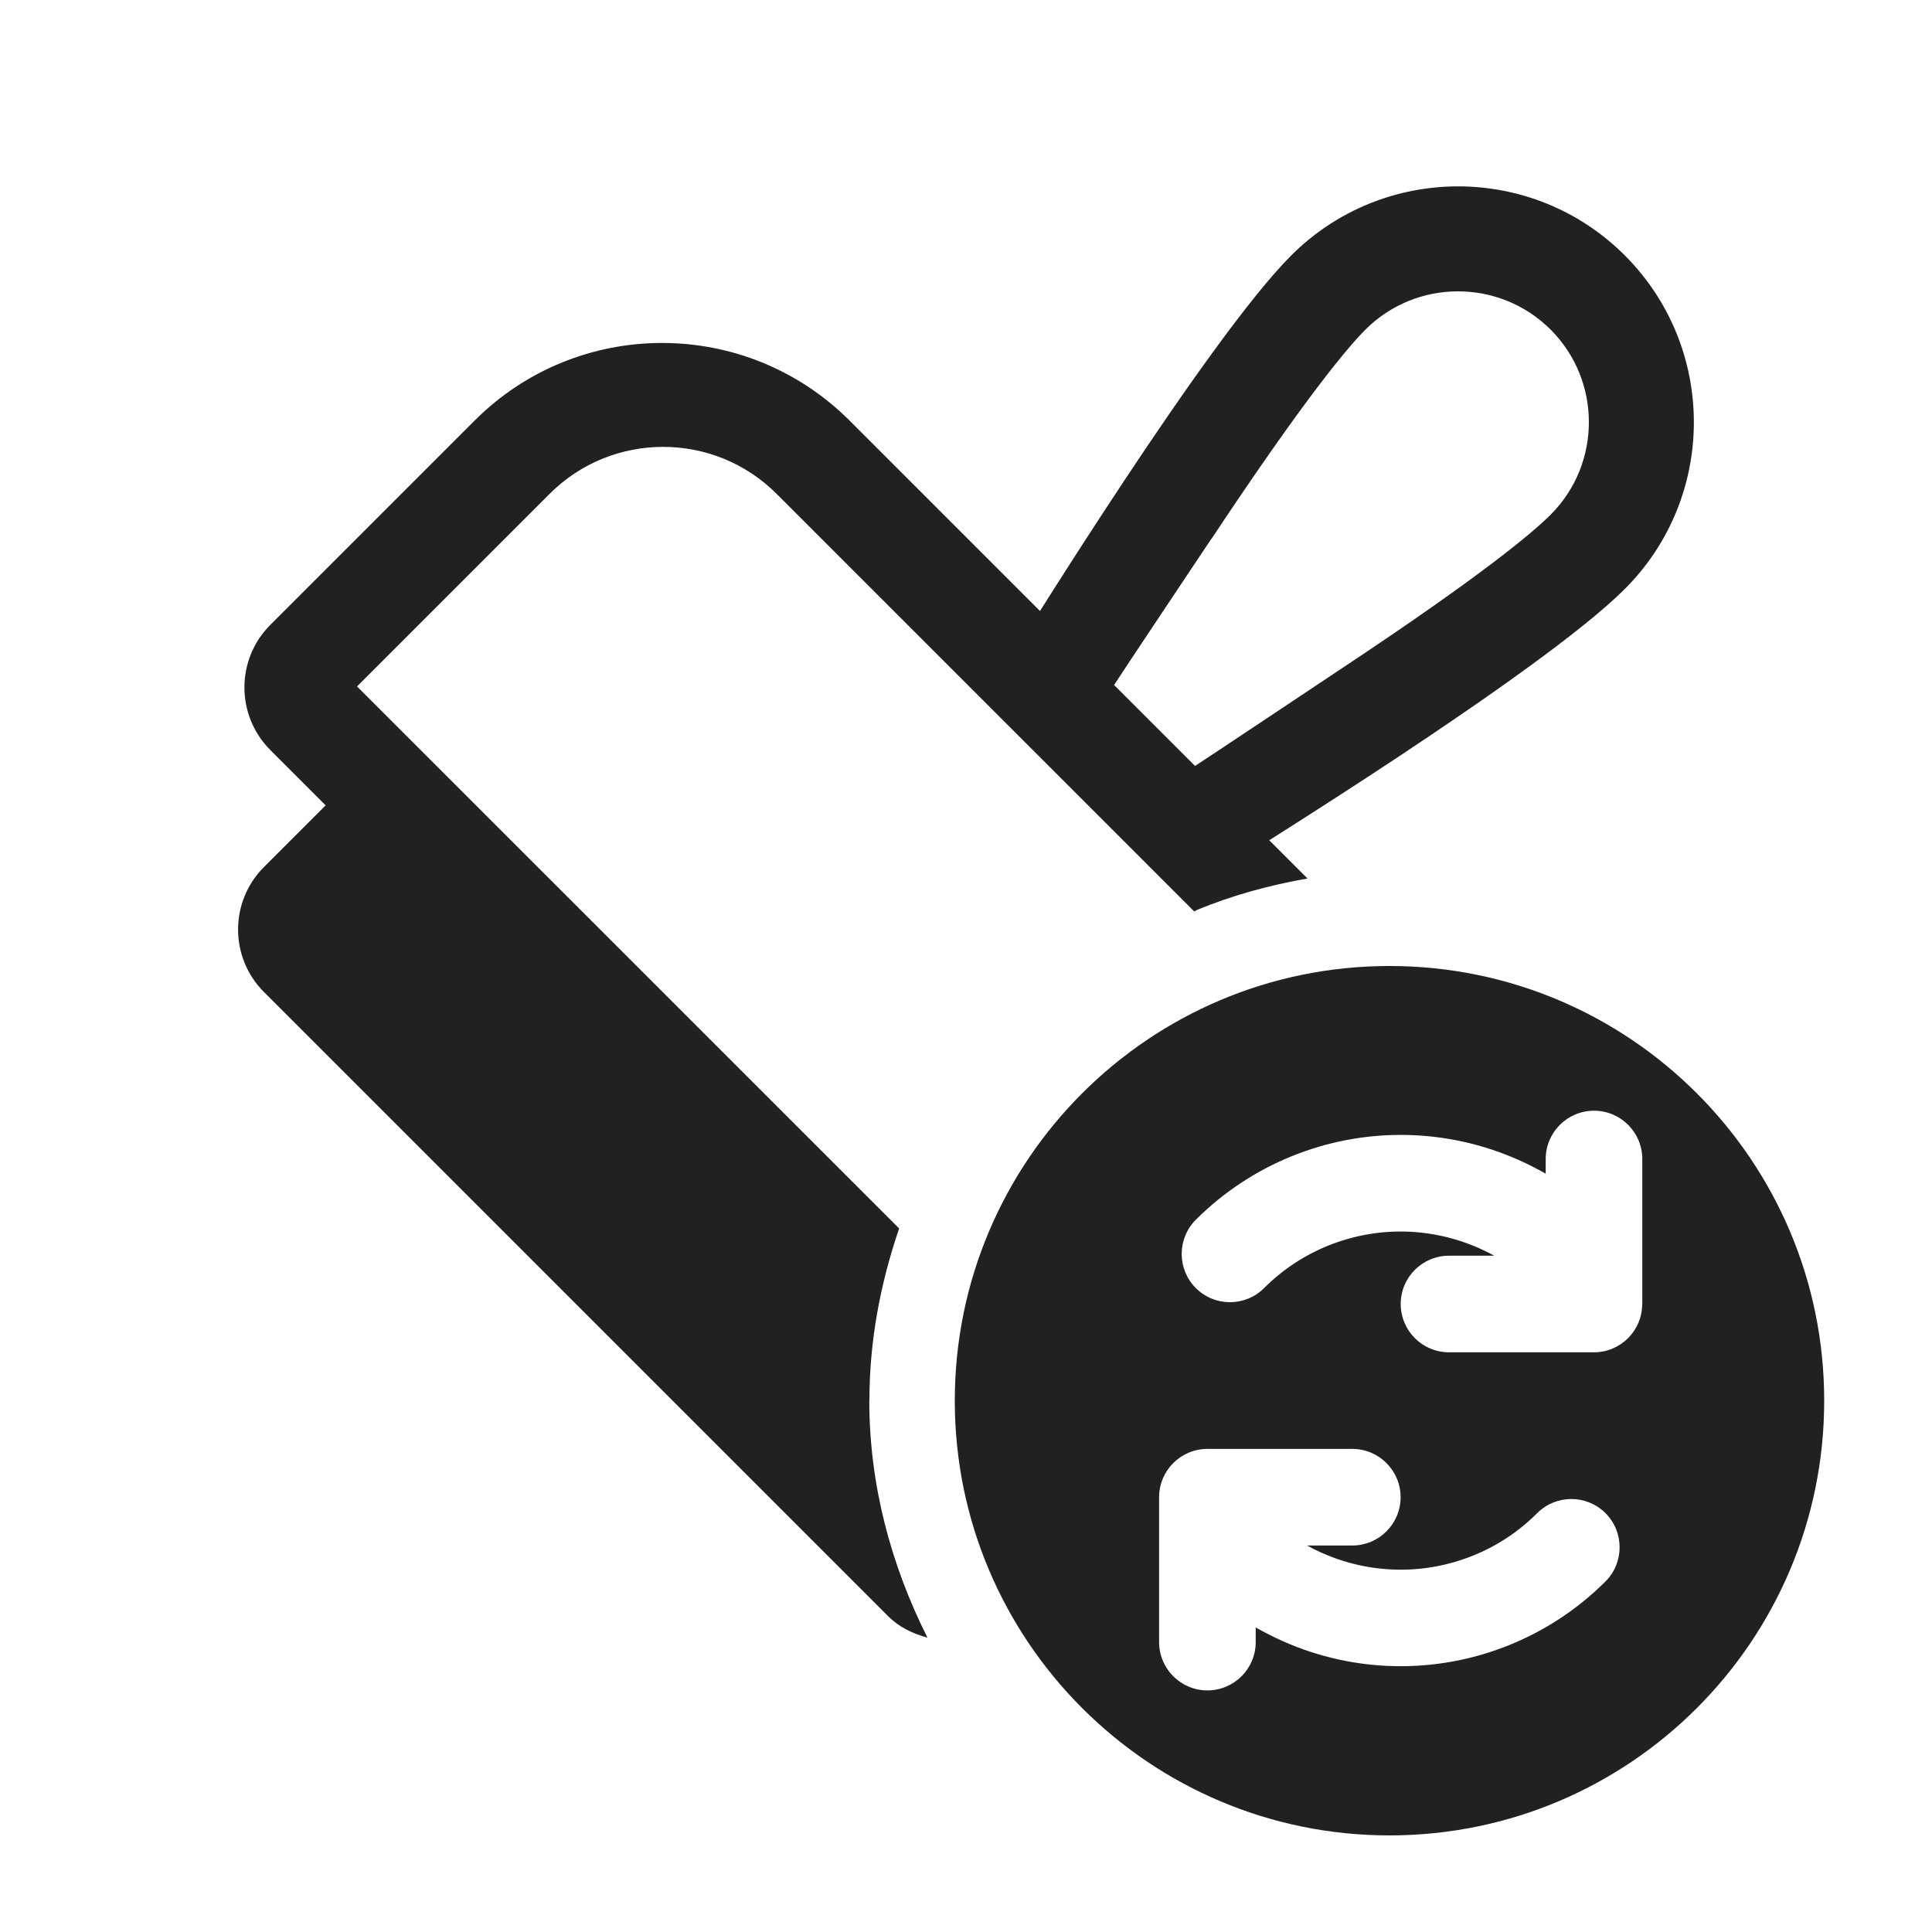
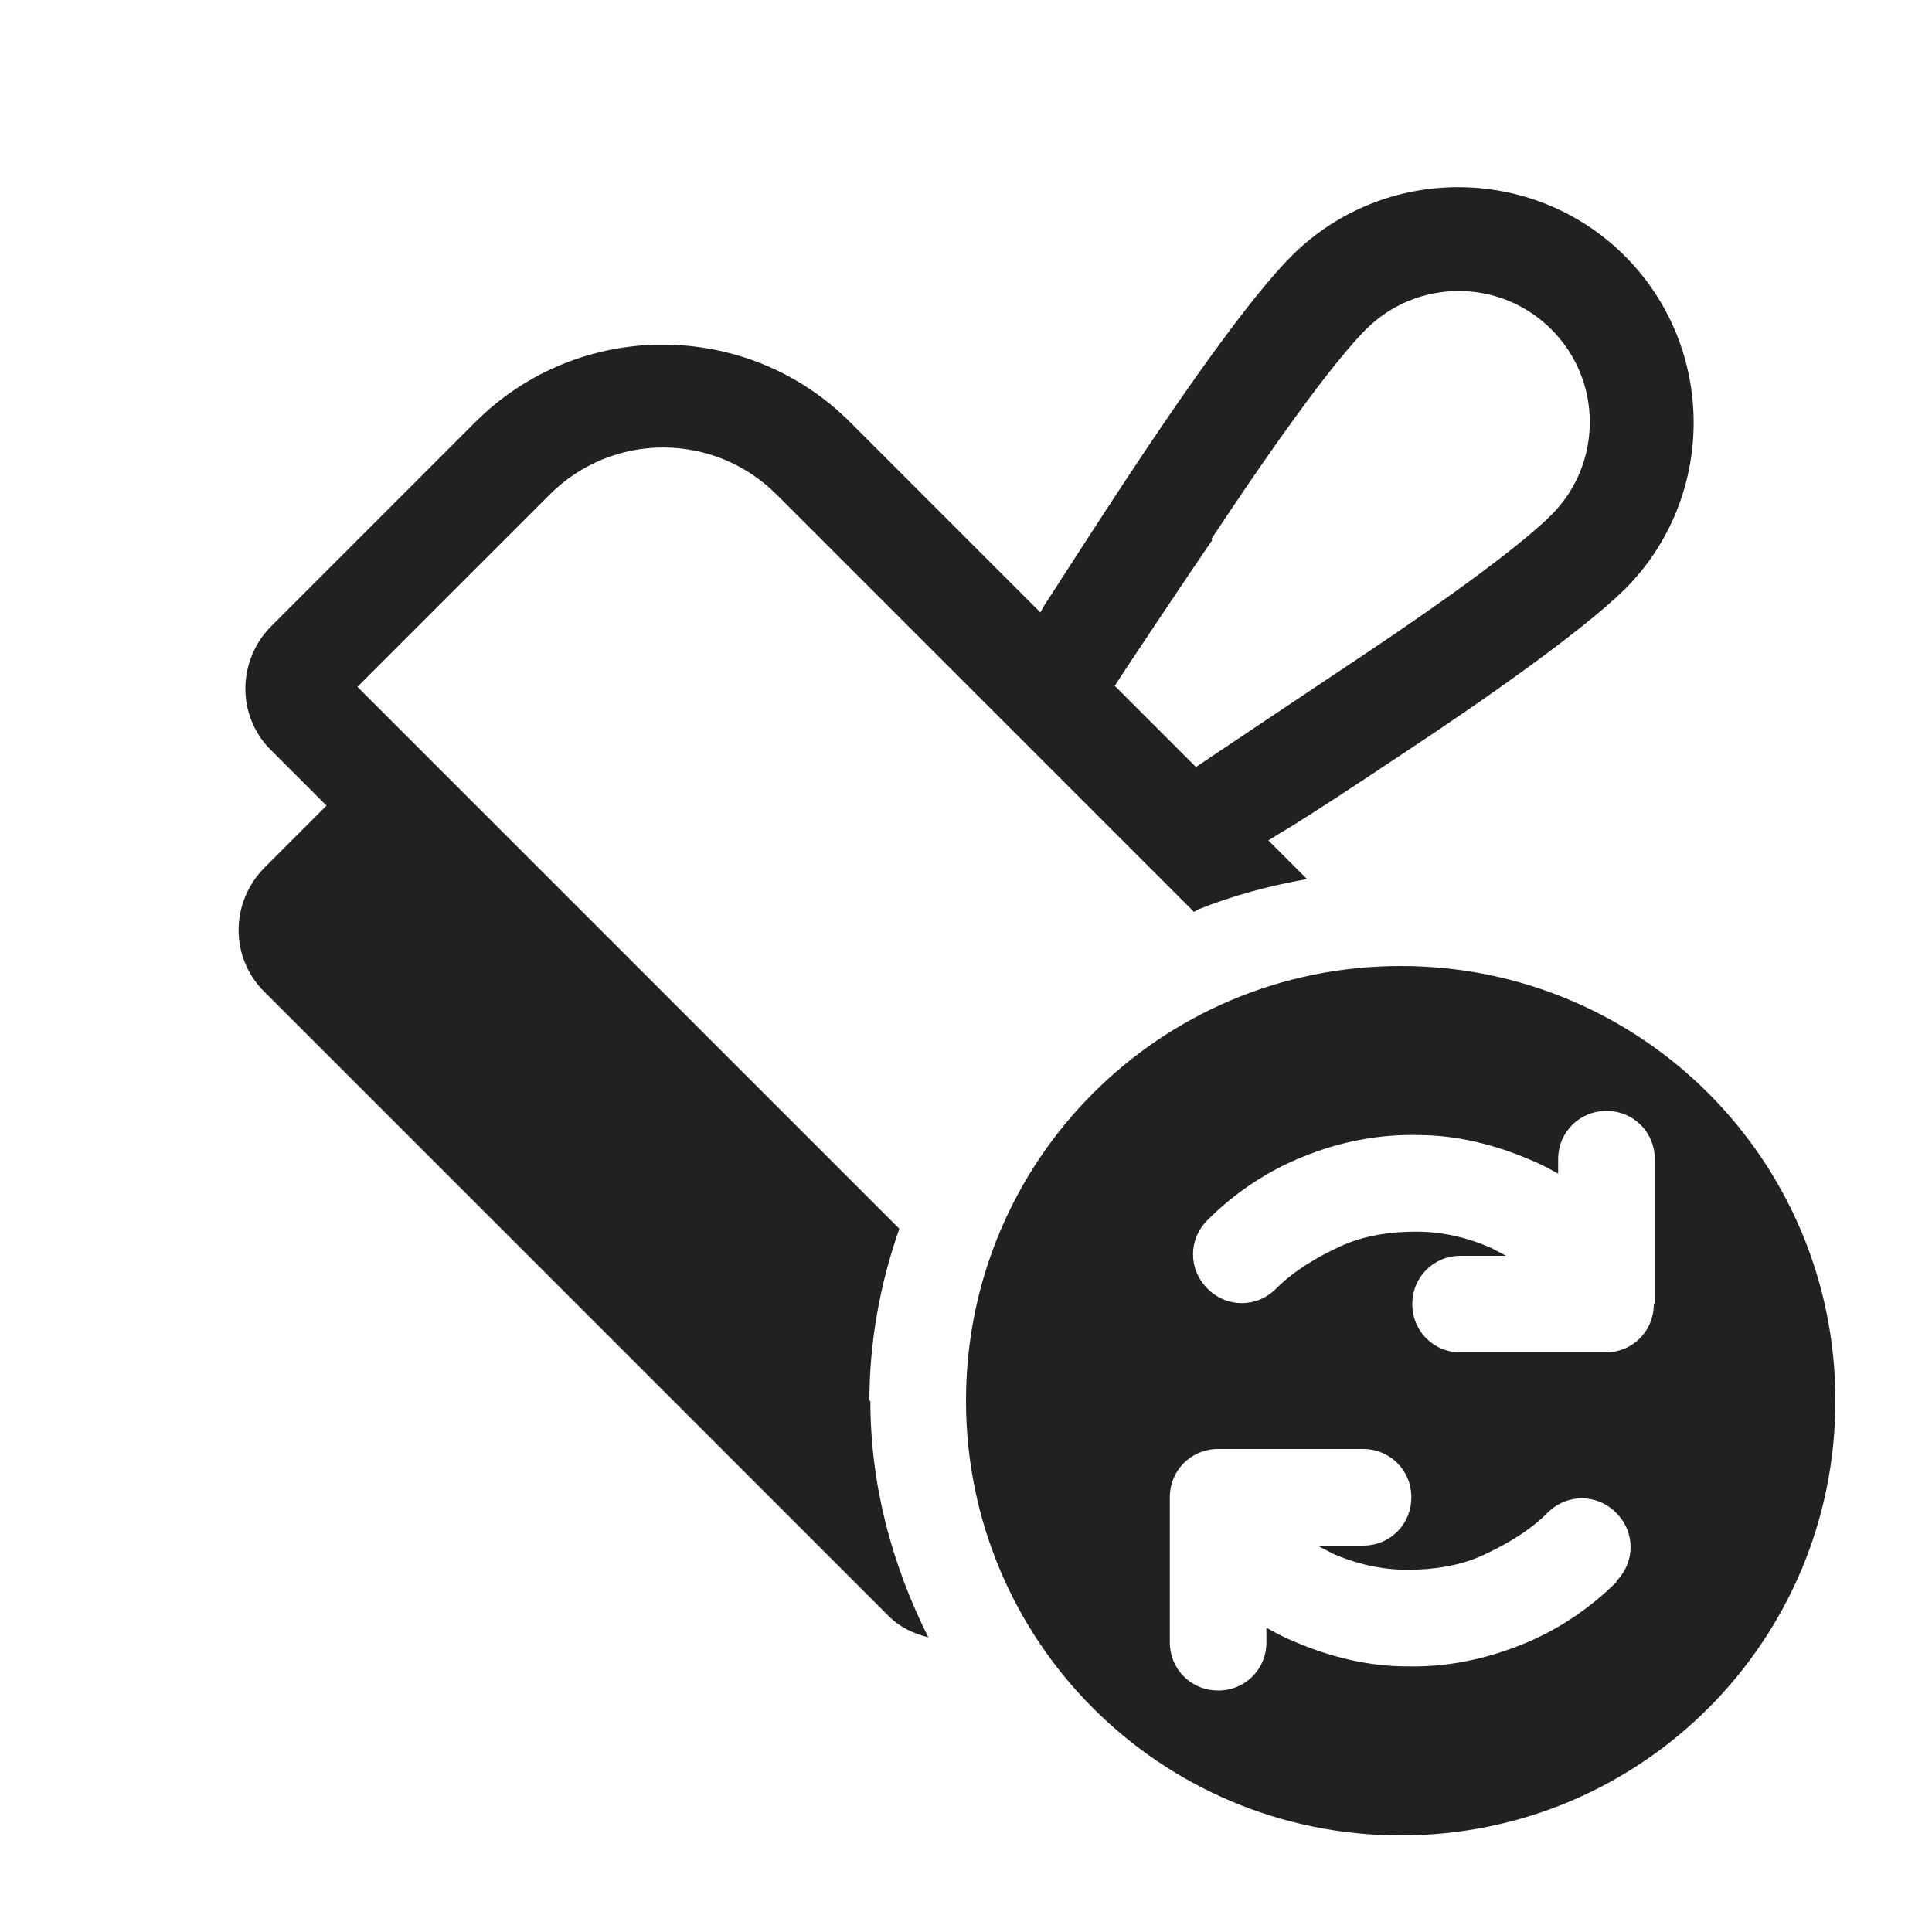
- <svg xmlns="http://www.w3.org/2000/svg" id="a" width="20" height="20" viewBox="0 0 20 20">
+ <svg xmlns="http://www.w3.org/2000/svg" id="a" version="1.1" viewBox="0 0 20 20">
+   <defs>
+     <style>
+       .st0 {
+         fill: #212121;
+       }
+     </style>
+   </defs>
  <g id="b">
-     <path d="M14.384,10c-2.485,0-4.5,2.015-4.5,4.5s2.015,4.5,4.5,4.5,4.5-2.015,4.5-4.5-2.015-4.5-4.5-4.5ZM16.621,16.37c-.285.285-.624.509-.998.66s-.773.225-1.176.218c-.403-.007-.8-.095-1.168-.259-.096-.043-.189-.09-.28-.142v.152c0,.276-.224.5-.5.5s-.5-.224-.5-.5v-1.5c0-.276.224-.5.5-.5h1.5c.276,0,.5.224.5.5s-.224.5-.5.5h-.468c.05.028.102.054.155.077.245.109.51.168.778.173.269.005.535-.045.784-.145s.475-.25.665-.44c.195-.195.512-.195.707,0,.195.195.195.512,0,.707h-0ZM17,13.499c0,.276-.224.5-.5.5h-1.5c-.276,0-.5-.224-.5-.5s.224-.5.5-.5h.468c-.05-.028-.102-.053-.155-.077-.245-.109-.51-.168-.778-.173-.269-.005-.535.045-.784.145s-.475.25-.665.44c-.195.195-.512.195-.707,0-.195-.195-.195-.512,0-.707.285-.285.624-.509.998-.66.373-.151.773-.225,1.176-.218.403.007.8.095,1.168.259.096.043.189.09.28.142v-.152c0-.276.224-.5.5-.5s.5.224.5.5v1.5h0Z" fill="#212121" />
+     <path class="st0" d="M14.5,10c-2.49,0-4.5,2.01-4.5,4.5s2.01,4.5,4.5,4.5,4.5-2.01,4.5-4.5-2.01-4.5-4.5-4.5ZM16.74,16.37c-.28.28-.62.51-1,.66s-.77.23-1.18.22c-.4,0-.8-.1-1.17-.26-.1-.04-.19-.09-.28-.14v.15c0,.28-.22.5-.5.5s-.5-.22-.5-.5v-1.5c0-.28.22-.5.5-.5h1.5c.28,0,.5.22.5.5s-.22.5-.5.5h-.47c.05.03.1.05.15.08.25.11.51.17.78.17.27,0,.54-.04.78-.15s.48-.25.67-.44c.2-.2.51-.2.71,0,.2.2.2.51,0,.71h0ZM17.12,13.5c0,.28-.22.5-.5.5h-1.5c-.28,0-.5-.22-.5-.5s.22-.5.5-.5h.47c-.05-.03-.1-.05-.15-.08-.25-.11-.51-.17-.78-.17-.27,0-.54.04-.78.15s-.48.25-.67.44c-.2.2-.51.2-.71,0-.2-.2-.2-.51,0-.71.28-.28.62-.51,1-.66.37-.15.77-.23,1.18-.22.4,0,.8.1,1.17.26.1.04.19.09.28.14v-.15c0-.28.22-.5.5-.5s.5.22.5.5v1.5h0Z" />
  </g>
-   <path d="M9,14.499c0-.613.112-1.211.308-1.782L3.696,7.106l1.994-1.994c.648-.648,1.701-.648,2.349-0l4.323,4.323c.011-.005.022-.012.033-.017.369-.153.751-.255,1.14-.324l-.396-.396c.054-.034.113-.071.177-.112.306-.195.724-.463,1.168-.757.876-.581,1.893-1.289,2.336-1.732.953-.953.953-2.499,0-3.453-.953-.953-2.499-.953-3.453,0-.443.443-1.151,1.46-1.732,2.336-.294.444-.563.862-.757,1.168-.041.064-.078.123-.112.177l-1.97-1.97c-1.073-1.073-2.812-1.073-3.884,0l-2.114,2.114c-.357.357-.357.937,0,1.295l.573.573-.638.638c-.358.358-.358.937,0,1.295l6.461,6.461c.117.117.259.181.407.222-.379-.755-.602-1.584-.602-2.453ZM12.54,5.58c.983-1.482,1.422-1.995,1.595-2.168.528-.528,1.388-.528,1.917 0h0c.528.528.528,1.388,0,1.916-.175.175-.689.615-2.168,1.595-.207.137-1.327.886-1.513,1.006l-.838-.838c.12-.186.869-1.306,1.006-1.512Z" fill="#212121" />
+   <path class="st0" d="M9,14.5c0-.61.11-1.21.31-1.78L3.7,7.11l1.99-1.99c.65-.65,1.7-.65,2.35,0l4.32,4.32s.02-.01.03-.02c.37-.15.75-.25,1.14-.32l-.4-.4c.05-.03.11-.07.18-.11.31-.19.72-.46,1.17-.76.88-.58,1.89-1.29,2.34-1.73.95-.95.95-2.5,0-3.45-.95-.95-2.5-.95-3.45,0-.44.44-1.15,1.46-1.73,2.34-.29.44-.56.86-.76,1.17-.04.06-.08.12-.11.18l-1.97-1.97c-1.07-1.07-2.81-1.07-3.88,0l-2.11,2.11c-.36.36-.36.94,0,1.29l.57.57-.64.64c-.36.36-.36.94,0,1.29l6.46,6.46c.12.12.26.18.41.22-.38-.76-.6-1.58-.6-2.45h0ZM12.54,5.58c.98-1.48,1.42-1.99,1.6-2.17.53-.53,1.39-.53,1.92,0h0c.53.53.53,1.39,0,1.92-.18.18-.69.62-2.17,1.6-.21.14-1.33.89-1.51,1.01l-.84-.84c.12-.19.87-1.31,1.01-1.51Z" />
</svg>
